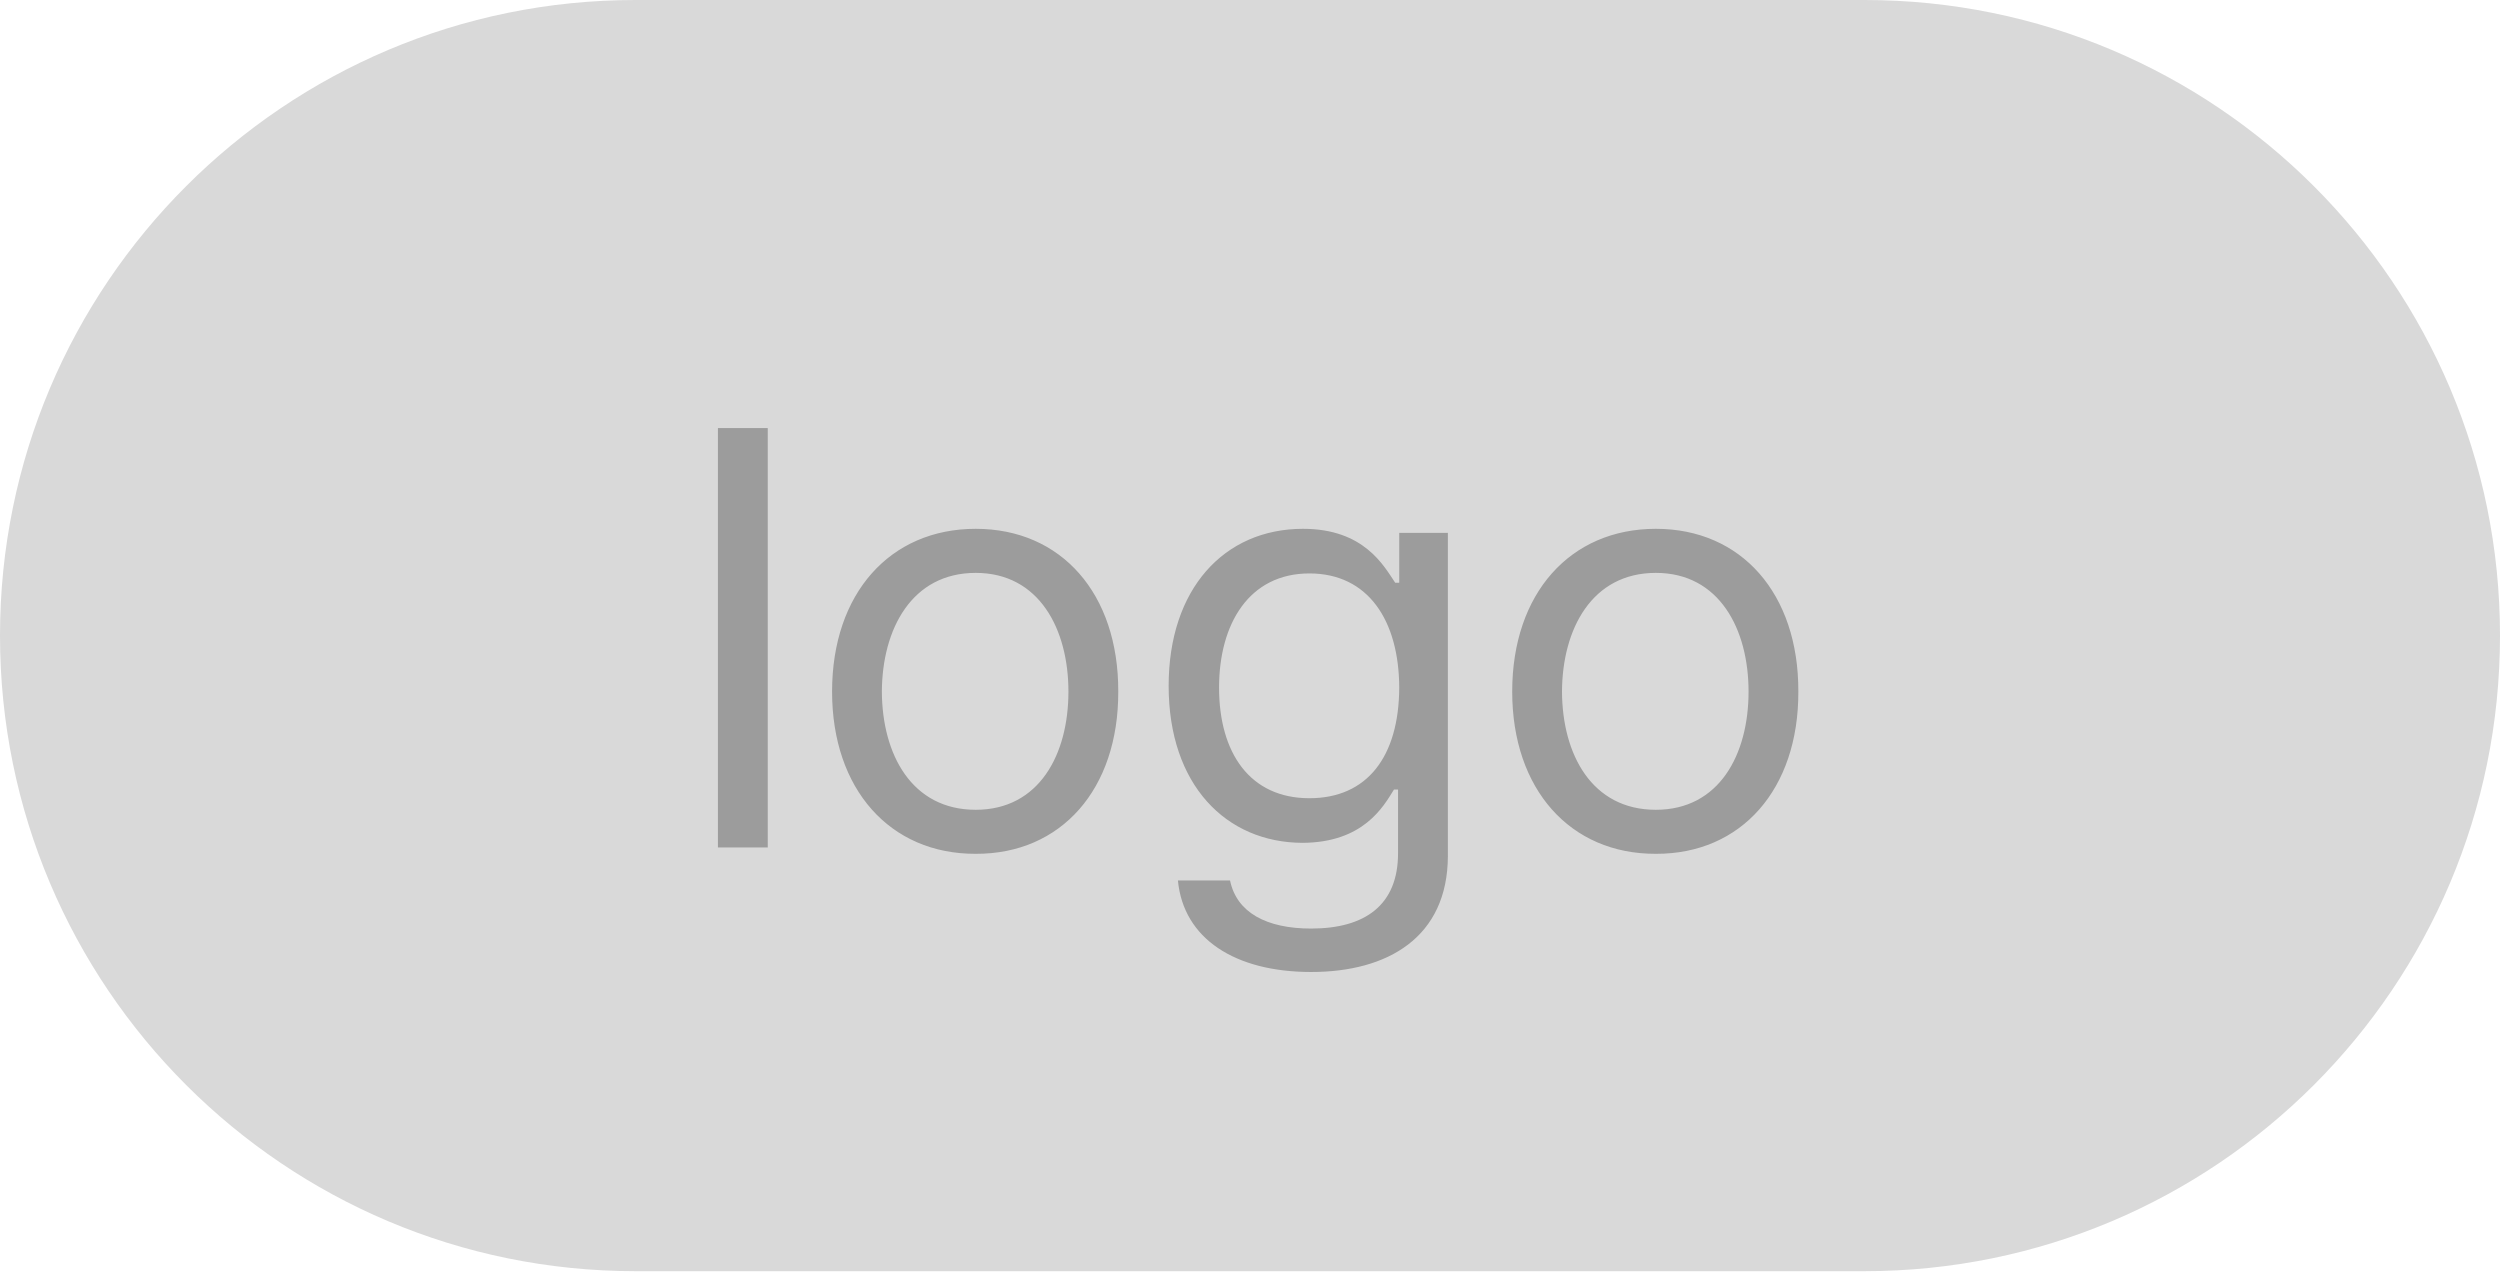
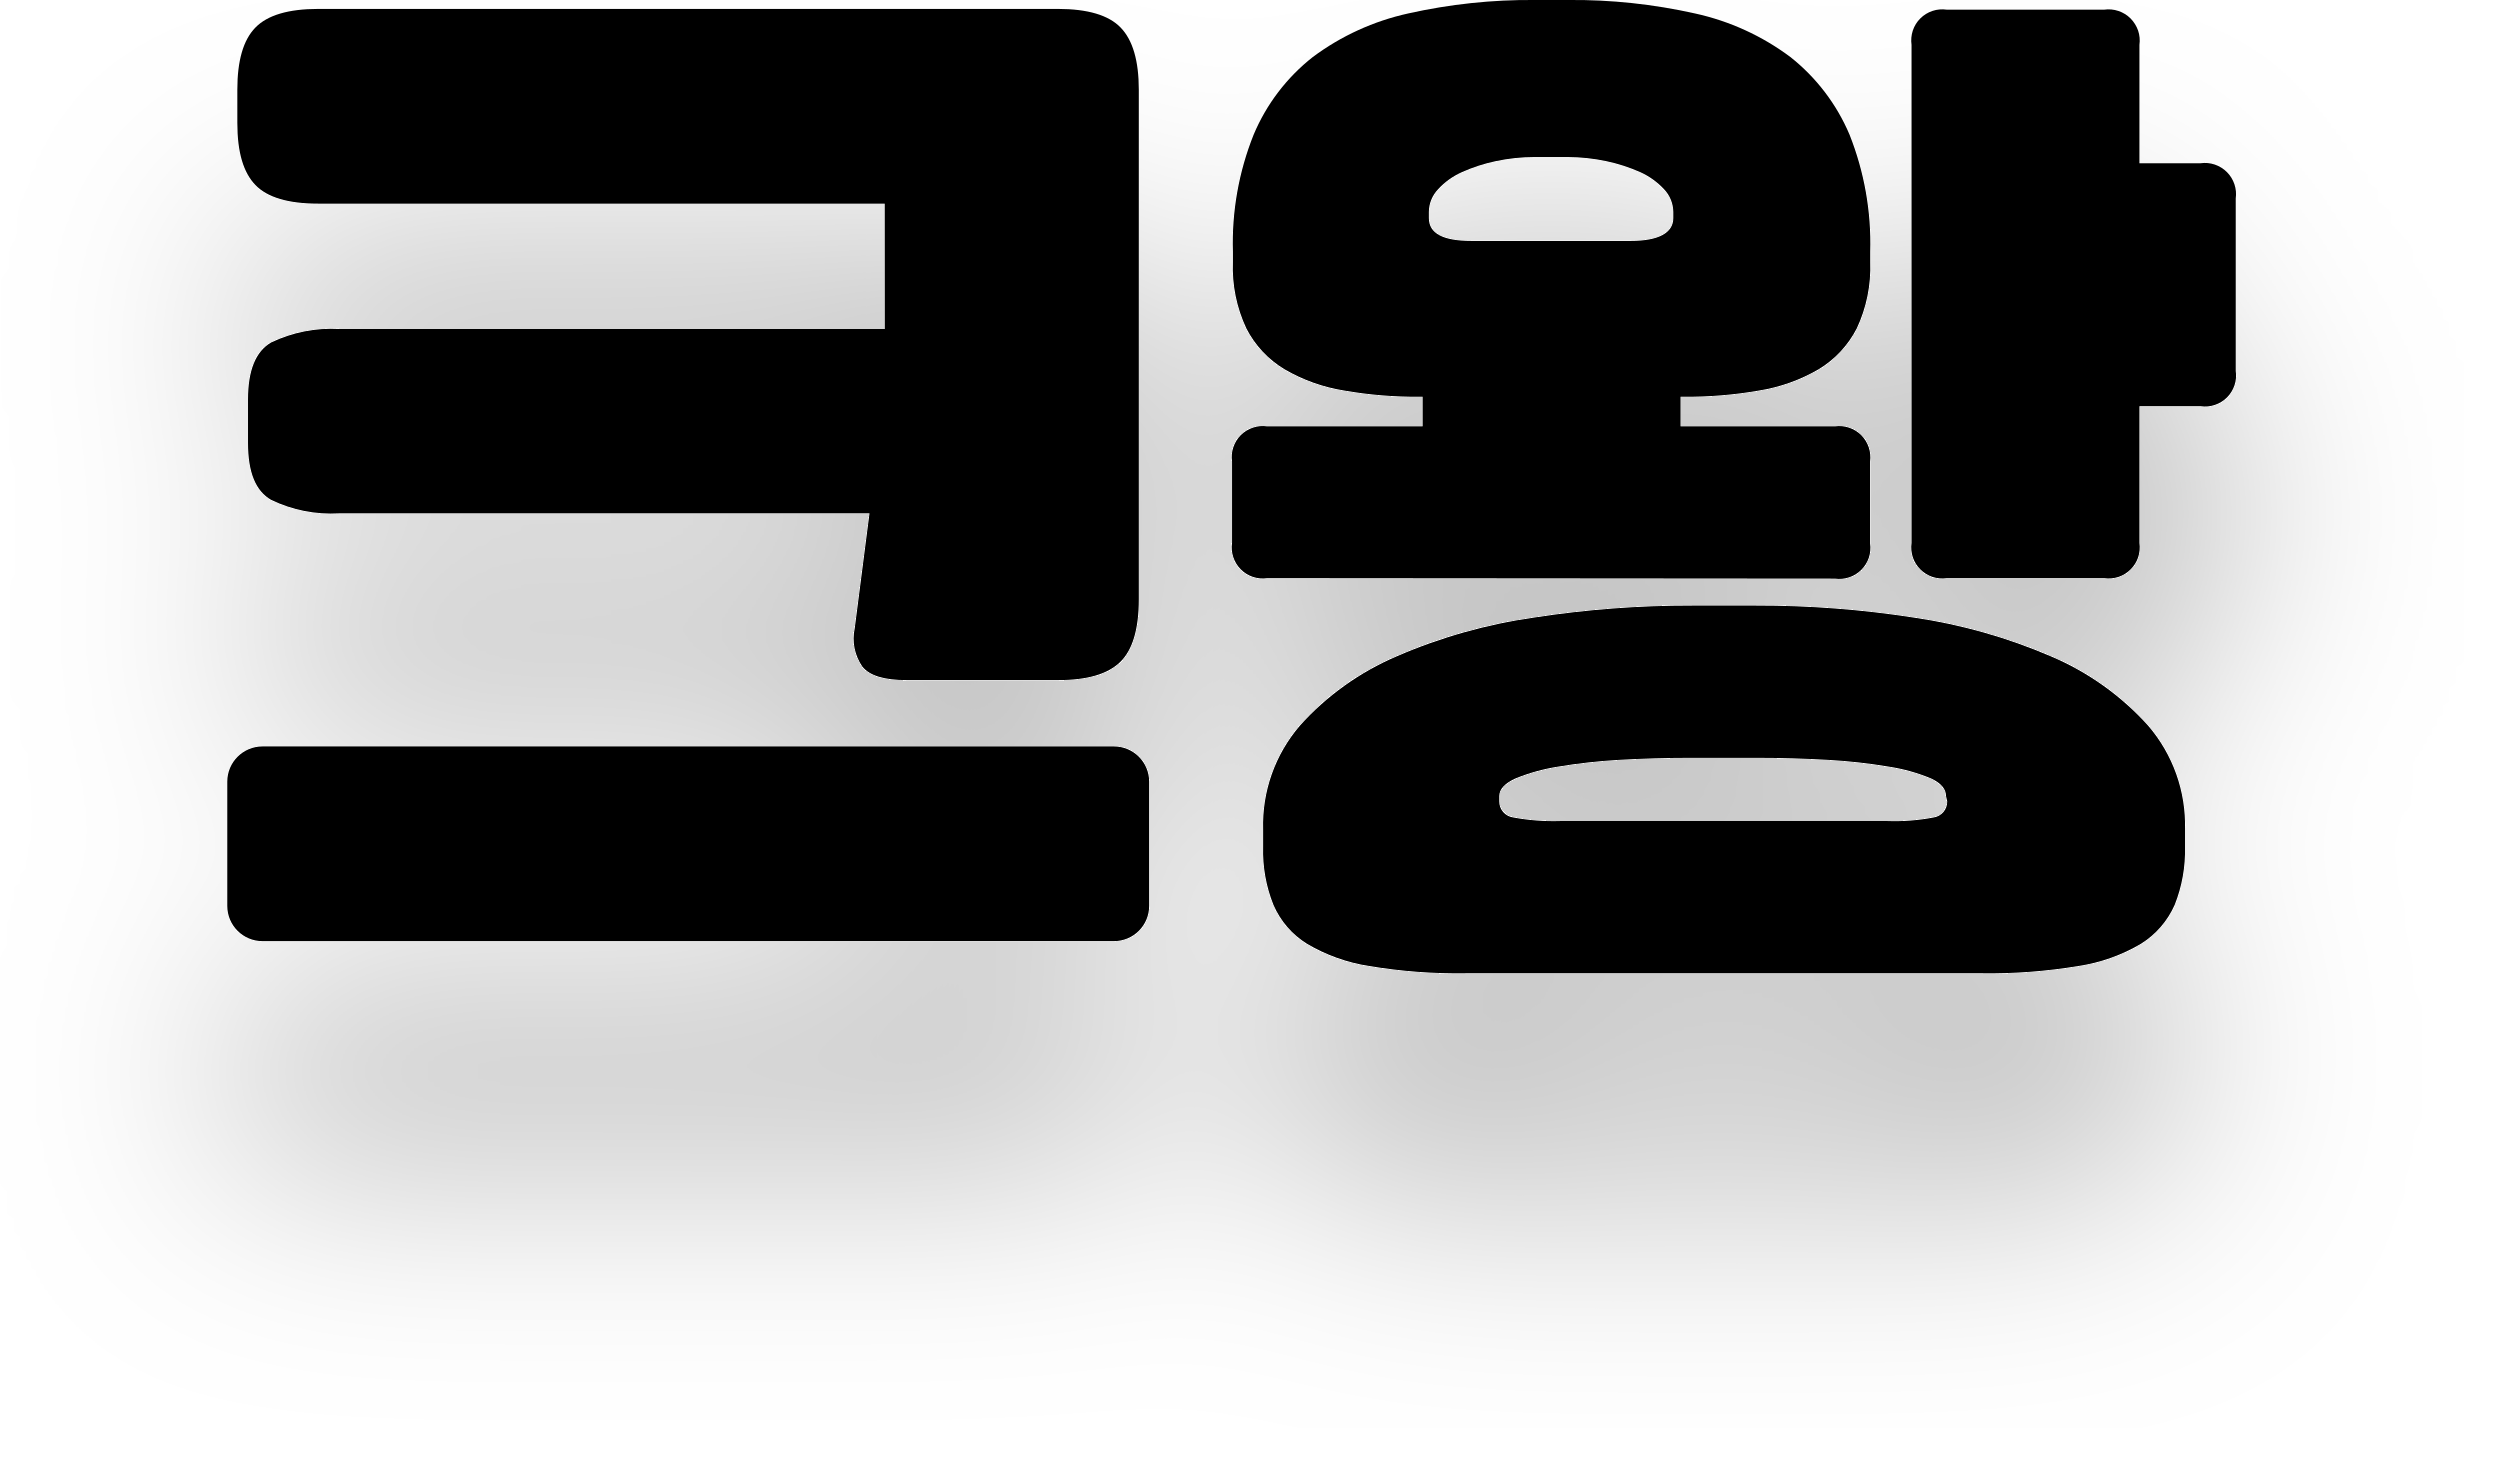
- <svg xmlns="http://www.w3.org/2000/svg" width="59" height="30" viewBox="0 0 59 30" fill="none">
-   <rect width="59" height="30" rx="15" fill="#D9D9D9" />
-   <path d="M18.119 10.102V20H16.943V10.102H18.119ZM23.027 20.15C21.004 20.157 19.637 18.626 19.637 16.322C19.637 14.005 21.004 12.48 23.027 12.48C25.044 12.48 26.398 14.005 26.391 16.322C26.398 18.626 25.044 20.157 23.027 20.15ZM20.812 16.322C20.819 17.806 21.517 19.111 23.027 19.111C24.524 19.111 25.215 17.806 25.215 16.322C25.215 14.846 24.524 13.52 23.027 13.52C21.517 13.52 20.819 14.846 20.812 16.322ZM30.943 22.939C29.145 22.939 27.929 22.153 27.799 20.779H29.029C29.186 21.538 29.891 21.914 30.943 21.914C32.215 21.914 32.994 21.36 32.994 20.137V18.633H32.898C32.645 19.043 32.174 19.884 30.738 19.891C28.934 19.884 27.58 18.523 27.58 16.186C27.58 13.902 28.886 12.48 30.752 12.48C32.194 12.48 32.659 13.355 32.926 13.752H33.022V12.576H34.17V20.205C34.163 22.119 32.755 22.939 30.943 22.939ZM28.77 16.227C28.77 17.765 29.494 18.838 30.902 18.838C32.263 18.838 33.015 17.86 33.022 16.227C33.015 14.634 32.283 13.533 30.902 13.533C29.474 13.533 28.77 14.729 28.77 16.227ZM39.078 20.15C37.055 20.157 35.688 18.626 35.688 16.322C35.688 14.005 37.055 12.48 39.078 12.48C41.095 12.48 42.448 14.005 42.441 16.322C42.448 18.626 41.095 20.157 39.078 20.15ZM36.863 16.322C36.87 17.806 37.567 19.111 39.078 19.111C40.575 19.111 41.266 17.806 41.266 16.322C41.266 14.846 40.575 13.52 39.078 13.52C37.567 13.52 36.87 14.846 36.863 16.322Z" fill="#9C9C9C" />
+ <svg xmlns="http://www.w3.org/2000/svg" width="44" height="26" viewBox="0 0 44 26" fill="none">
+   <g filter="url(#filter0_d_47_138)">
+     <path d="M19.605 13.137H4.62C4.278 13.137 4 13.415 4 13.757V15.944C4 16.287 4.278 16.564 4.62 16.564H19.605C19.948 16.564 20.225 16.287 20.225 15.944V13.757C20.225 13.415 19.948 13.137 19.605 13.137Z" fill="black" />
+     <path d="M32.294 10.184C32.378 10.196 32.464 10.188 32.545 10.161C32.626 10.135 32.699 10.089 32.759 10.029C32.819 9.969 32.865 9.896 32.892 9.815C32.918 9.734 32.926 9.648 32.914 9.564V8.124C32.925 8.039 32.917 7.954 32.89 7.873C32.863 7.793 32.818 7.72 32.758 7.659C32.698 7.599 32.625 7.554 32.544 7.527C32.464 7.5 32.378 7.492 32.294 7.504H29.578V6.983H29.632C30.078 6.986 30.524 6.95 30.963 6.873C31.33 6.814 31.683 6.688 32.005 6.501C32.293 6.328 32.526 6.078 32.679 5.78C32.85 5.415 32.931 5.015 32.916 4.613V4.431C32.936 3.726 32.812 3.025 32.552 2.37C32.325 1.834 31.967 1.364 31.51 1.003C31.012 0.631 30.44 0.37 29.833 0.237C29.1 0.073 28.352 -0.007 27.601 0H27.017C26.266 -0.007 25.516 0.073 24.783 0.237C24.176 0.371 23.604 0.632 23.106 1.003C22.648 1.363 22.289 1.834 22.064 2.37C21.802 3.025 21.678 3.726 21.699 4.431V4.613C21.683 5.015 21.765 5.415 21.936 5.78C22.089 6.079 22.323 6.329 22.611 6.501C22.932 6.688 23.285 6.814 23.653 6.873C24.092 6.95 24.537 6.986 24.983 6.983H25.038V7.504H22.303C22.219 7.491 22.133 7.499 22.053 7.526C21.972 7.553 21.898 7.598 21.838 7.658C21.778 7.718 21.733 7.792 21.706 7.873C21.679 7.953 21.671 8.039 21.684 8.124V9.556C21.671 9.64 21.679 9.726 21.706 9.807C21.733 9.888 21.778 9.961 21.838 10.021C21.898 10.082 21.972 10.127 22.053 10.154C22.133 10.18 22.219 10.188 22.303 10.176L32.294 10.184ZM25.148 3.73C25.149 3.58 25.208 3.437 25.312 3.329C25.429 3.201 25.572 3.1 25.731 3.029C25.921 2.944 26.119 2.88 26.322 2.837C26.547 2.789 26.777 2.764 27.007 2.764H27.59C27.82 2.765 28.048 2.789 28.273 2.837C28.477 2.88 28.676 2.945 28.867 3.029C29.025 3.1 29.167 3.202 29.286 3.329C29.39 3.437 29.448 3.58 29.45 3.73V3.839C29.45 4.1 29.189 4.24 28.703 4.24H25.895C25.395 4.24 25.148 4.108 25.148 3.839V3.73Z" fill="black" />
+     <path d="M36.094 11.551C35.322 11.219 34.511 10.99 33.68 10.869C32.763 10.727 31.836 10.656 30.909 10.658H29.778C28.847 10.656 27.917 10.727 26.997 10.869C26.165 10.988 25.353 11.217 24.583 11.551C23.932 11.829 23.349 12.246 22.877 12.773C22.443 13.279 22.212 13.929 22.231 14.596V14.905C22.221 15.255 22.283 15.602 22.413 15.926C22.536 16.21 22.742 16.449 23.004 16.611C23.341 16.81 23.712 16.943 24.098 17.002C24.662 17.096 25.233 17.139 25.804 17.13H34.883C35.451 17.138 36.018 17.095 36.578 17.002C36.967 16.944 37.341 16.811 37.68 16.611C37.942 16.448 38.149 16.209 38.274 15.926C38.403 15.602 38.465 15.255 38.456 14.905V14.596C38.474 13.928 38.242 13.279 37.808 12.773C37.333 12.245 36.748 11.828 36.094 11.551ZM34.271 14.103C34.272 14.171 34.249 14.238 34.206 14.29C34.162 14.342 34.101 14.377 34.034 14.387C33.764 14.439 33.488 14.46 33.214 14.45H27.463C27.185 14.459 26.906 14.438 26.632 14.387C26.564 14.378 26.501 14.344 26.456 14.292C26.41 14.24 26.386 14.172 26.387 14.103V14.012C26.387 13.892 26.481 13.788 26.669 13.702C26.909 13.604 27.16 13.534 27.416 13.494C27.772 13.434 28.131 13.395 28.492 13.374C28.901 13.351 29.323 13.338 29.76 13.338H30.909C31.346 13.338 31.768 13.351 32.174 13.374C32.535 13.394 32.894 13.434 33.25 13.494C33.504 13.533 33.753 13.603 33.99 13.702C34.172 13.788 34.25 13.892 34.25 14.012L34.271 14.103Z" fill="black" />
+     <path d="M38.73 2.873H37.654V0.79C37.666 0.705 37.658 0.62 37.631 0.539C37.603 0.459 37.558 0.386 37.498 0.325C37.438 0.265 37.365 0.22 37.284 0.193C37.204 0.166 37.118 0.158 37.034 0.17H34.263C34.179 0.158 34.093 0.165 34.012 0.192C33.931 0.219 33.858 0.264 33.798 0.324C33.737 0.384 33.692 0.458 33.665 0.539C33.639 0.619 33.631 0.705 33.643 0.79V9.556C33.631 9.64 33.639 9.726 33.665 9.807C33.692 9.888 33.737 9.961 33.798 10.021C33.858 10.082 33.931 10.127 34.012 10.154C34.093 10.18 34.179 10.188 34.263 10.176H37.034C37.118 10.188 37.204 10.18 37.285 10.154C37.366 10.127 37.439 10.082 37.499 10.021C37.56 9.961 37.605 9.888 37.632 9.807C37.658 9.726 37.666 9.64 37.654 9.556V7.149H38.73C38.814 7.162 38.9 7.154 38.98 7.127C39.061 7.1 39.135 7.055 39.195 6.995C39.255 6.935 39.3 6.861 39.327 6.781C39.354 6.7 39.362 6.614 39.349 6.53V3.493C39.361 3.409 39.353 3.323 39.326 3.243C39.299 3.162 39.254 3.089 39.194 3.029C39.134 2.969 39.06 2.923 38.98 2.896C38.899 2.869 38.814 2.861 38.73 2.873Z" fill="black" />
+     <path d="M19.723 0.485C19.512 0.266 19.142 0.157 18.621 0.157H5.599C5.078 0.157 4.708 0.266 4.495 0.485C4.281 0.704 4.177 1.068 4.177 1.579V2.162C4.177 2.683 4.284 3.037 4.495 3.256C4.706 3.475 5.075 3.584 5.599 3.584H15.571V5.79H5.969C5.557 5.767 5.146 5.849 4.773 6.027C4.5 6.186 4.365 6.519 4.365 7.03V7.795C4.365 8.316 4.5 8.642 4.773 8.798C5.145 8.978 5.557 9.059 5.969 9.035H15.303L15.043 11.059C15.018 11.174 15.017 11.294 15.04 11.41C15.064 11.526 15.111 11.636 15.178 11.733C15.306 11.892 15.563 11.97 15.959 11.97H18.621C19.142 11.97 19.496 11.863 19.715 11.652C19.933 11.441 20.043 11.072 20.043 10.548V1.579C20.043 1.068 19.936 0.704 19.723 0.485Z" fill="black" />
+   </g>
+   <defs>
+     <filter id="filter0_d_47_138" x="0" y="0" width="43.355" height="25.131" filterUnits="userSpaceOnUse" color-interpolation-filters="sRGB">
+       <feFlood flood-opacity="0" result="BackgroundImageFix" />
+       <feColorMatrix in="SourceAlpha" type="matrix" values="0 0 0 0 0 0 0 0 0 0 0 0 0 0 0 0 0 0 127 0" result="hardAlpha" />
+       <feOffset dy="4" />
+       <feGaussianBlur stdDeviation="2" />
+       <feComposite in2="hardAlpha" operator="out" />
+       <feColorMatrix type="matrix" values="0 0 0 0 0 0 0 0 0 0 0 0 0 0 0 0 0 0 0.25 0" />
+       <feBlend mode="normal" in2="BackgroundImageFix" result="effect1_dropShadow_47_138" />
+       <feBlend mode="normal" in="SourceGraphic" in2="effect1_dropShadow_47_138" result="shape" />
+     </filter>
+   </defs>
</svg>
